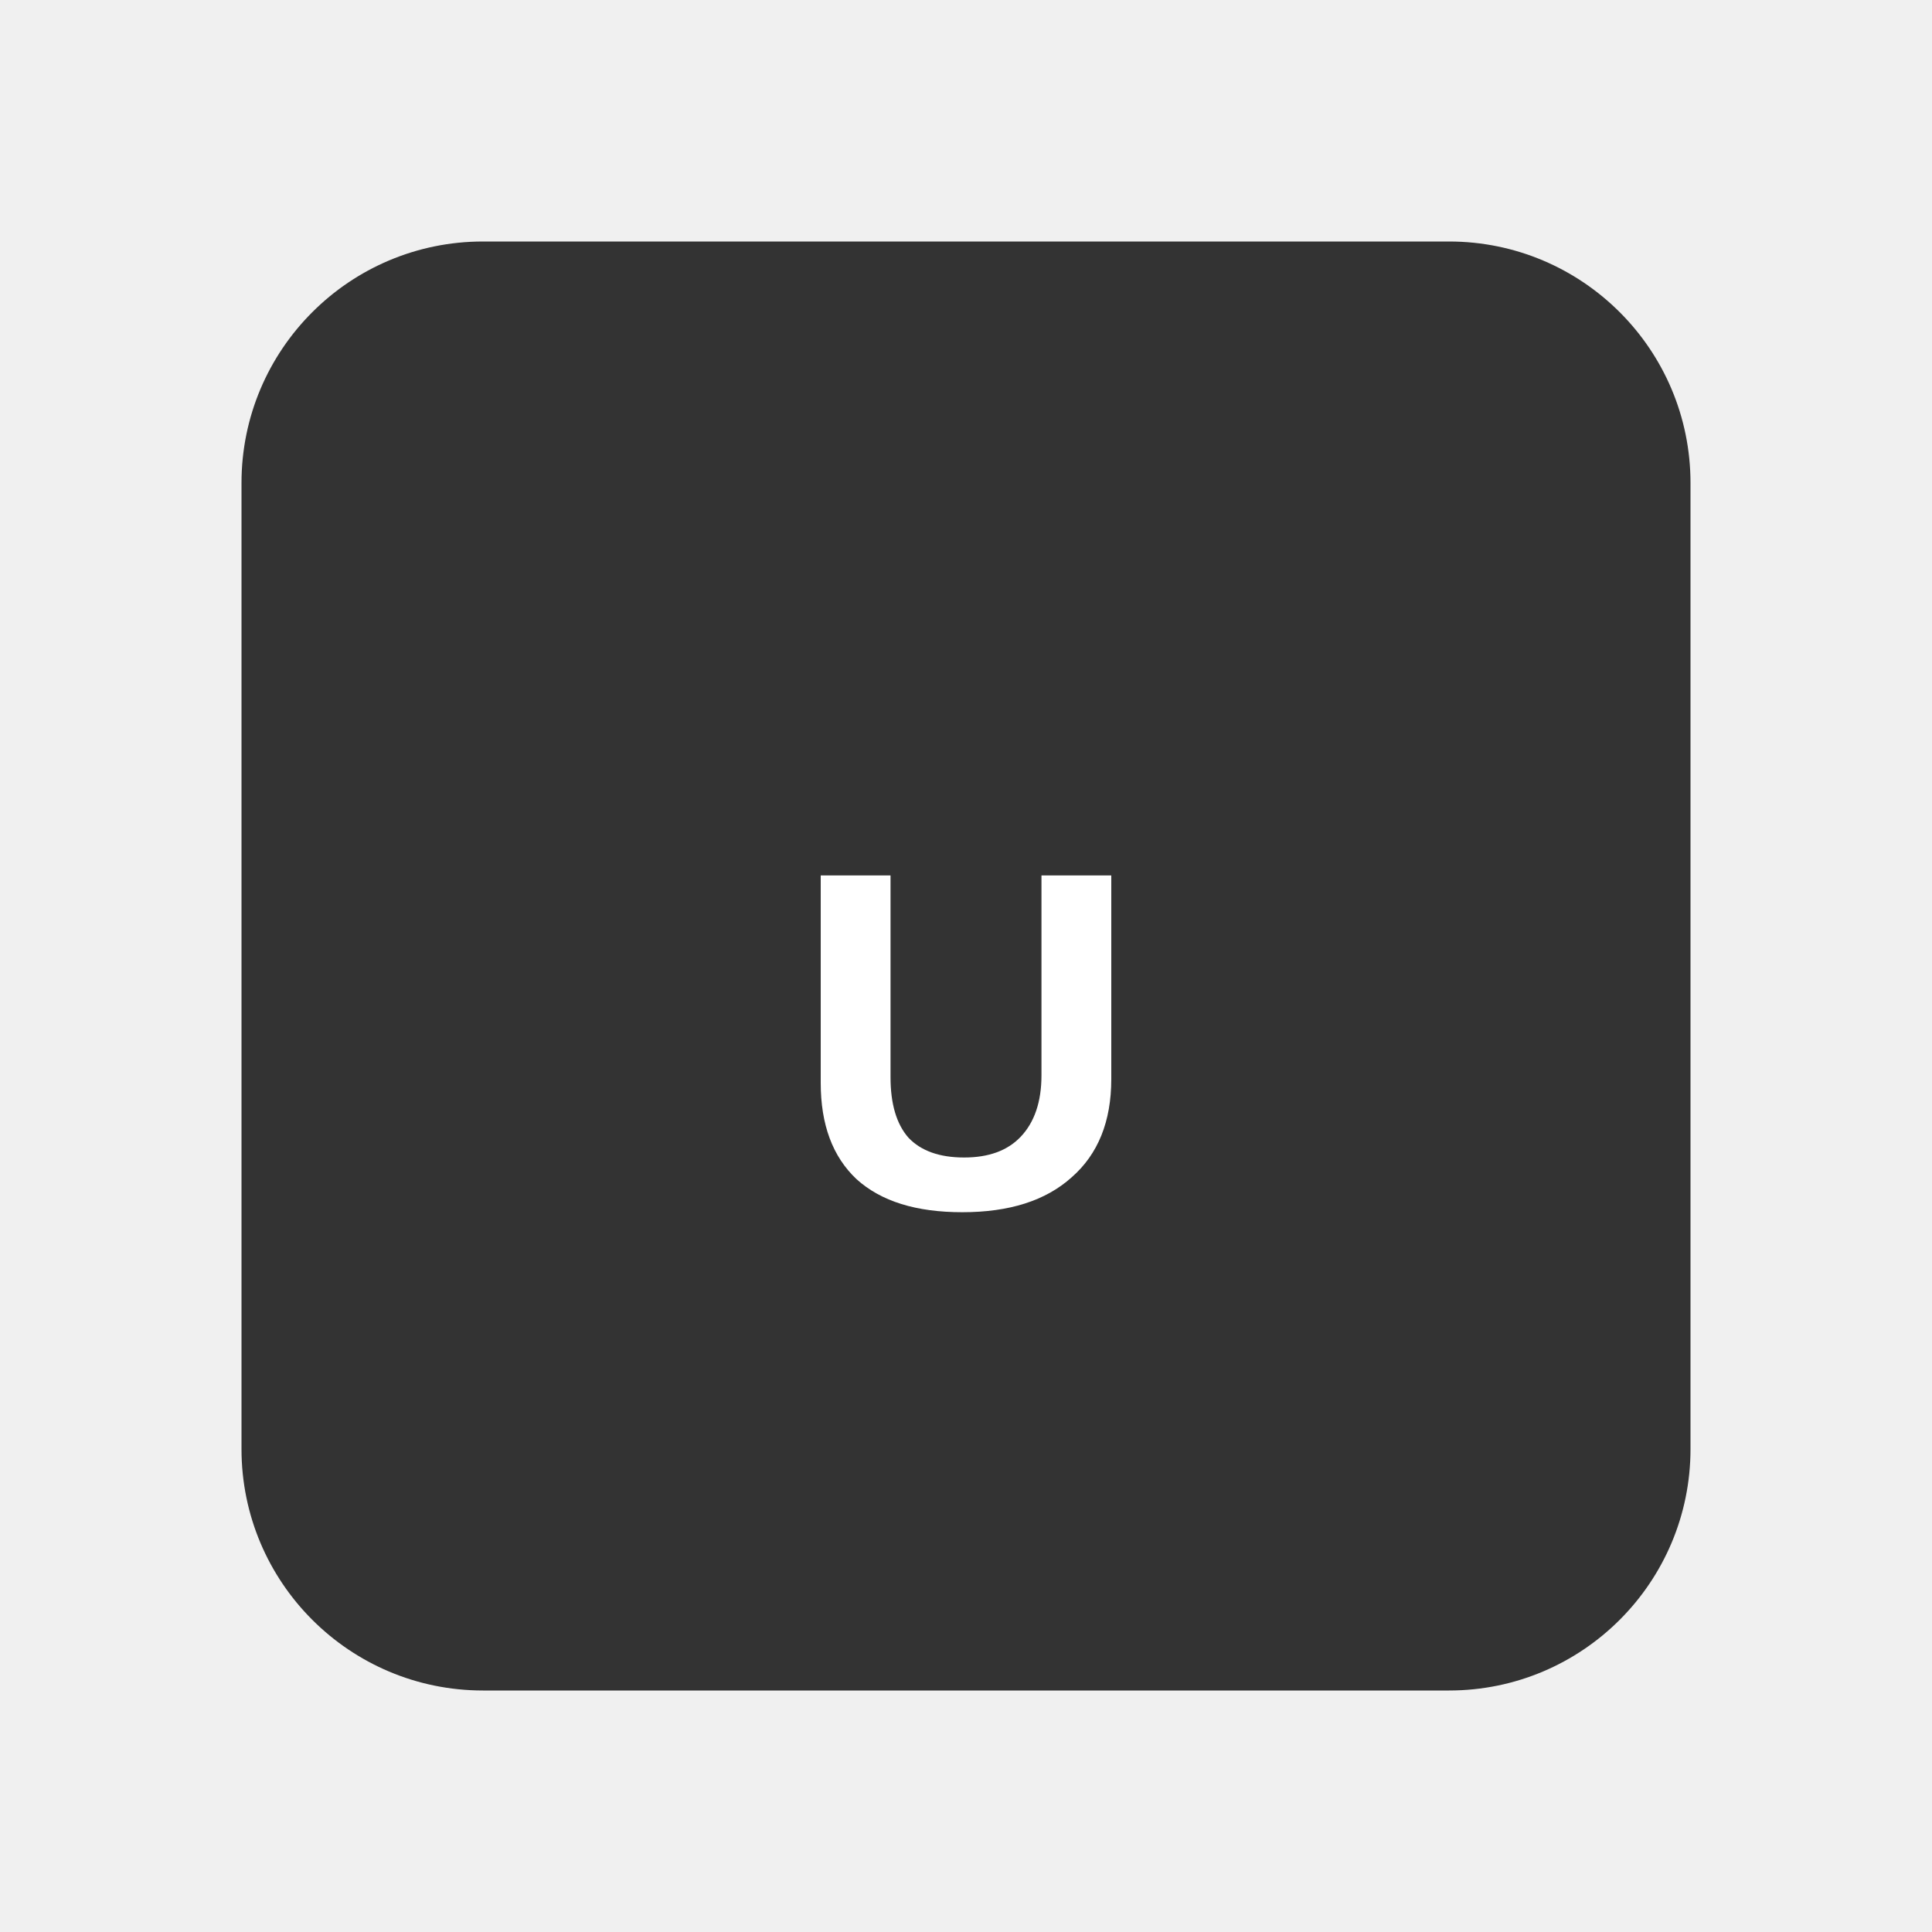
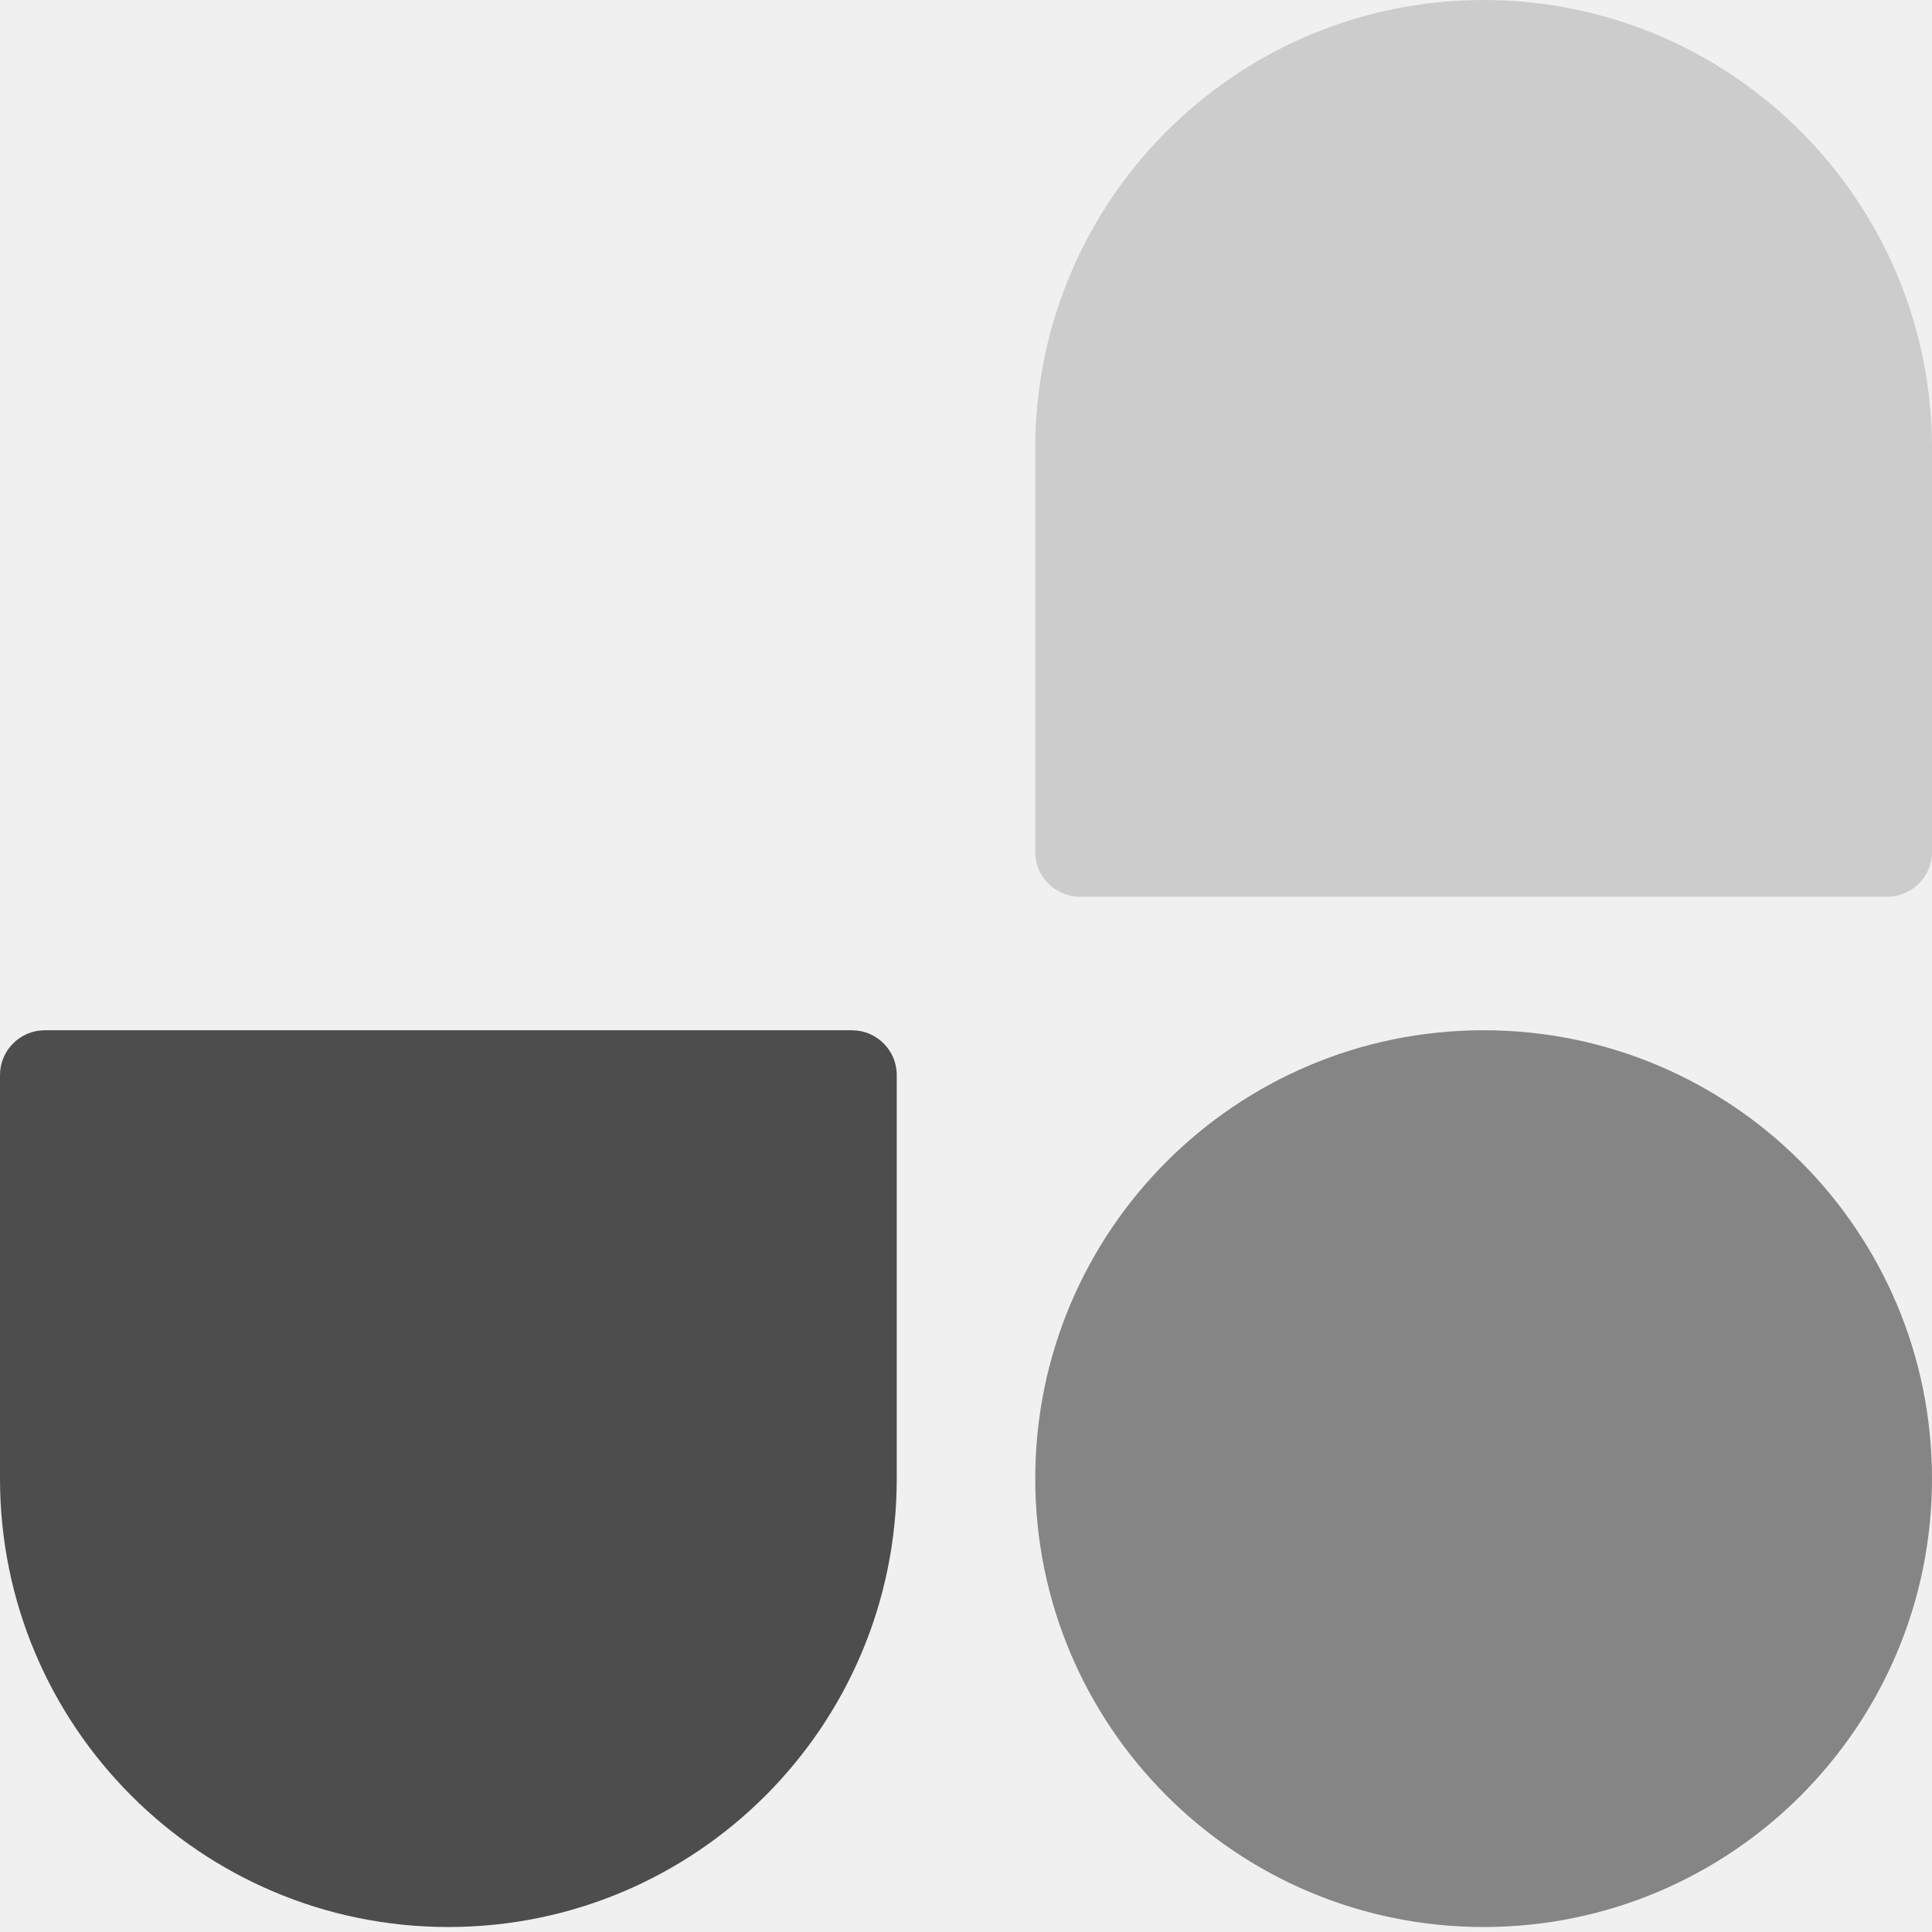
- <svg xmlns="http://www.w3.org/2000/svg" width="32" height="32" viewBox="0 0 32 32" fill="none">
-   <rect x="4" y="4" width="24" height="24" rx="4" fill="#333333" />
-   <text x="16" y="20" text-anchor="middle" fill="white" font-family="Arial, sans-serif" font-size="8" font-weight="bold">U</text>
+ <svg xmlns="http://www.w3.org/2000/svg" width="256px" height="256px" viewBox="0 0 256 256" version="1.1" preserveAspectRatio="xMidYMid">
+   <g>
+     <path d="M137.176,195.927 C137.176,163.114 163.776,136.515 196.588,136.515 L196.588,136.515 C229.4,136.515 256,163.114 256,195.927 L256,195.927 C256,228.739 229.4,255.339 196.588,255.339 L196.588,255.339 C163.776,255.339 137.176,228.739 137.176,195.927 L137.176,195.927 Z" fill="#858585" />
+     <path d="M137.176,59.412 C137.176,26.6 163.776,0 196.588,0 L196.588,0 C229.4,0 256,26.6 256,59.412 L256,112.883 C256,116.164 253.34,118.824 250.059,118.824 L143.117,118.824 C139.836,118.824 137.176,116.164 137.176,112.883 L137.176,59.412 Z" fill="#CCCCCC" />
+     <path d="M118.824,195.927 C118.824,228.739 92.225,255.339 59.412,255.339 L59.412,255.339 C26.6,255.339 0,228.739 0,195.927 L0,142.456 C0,139.174 2.66,136.515 5.941,136.515 L112.883,136.515 C116.164,136.515 118.824,139.174 118.824,142.456 L118.824,195.927 Z" fill="#4D4D4D" />
+   </g>
</svg>
